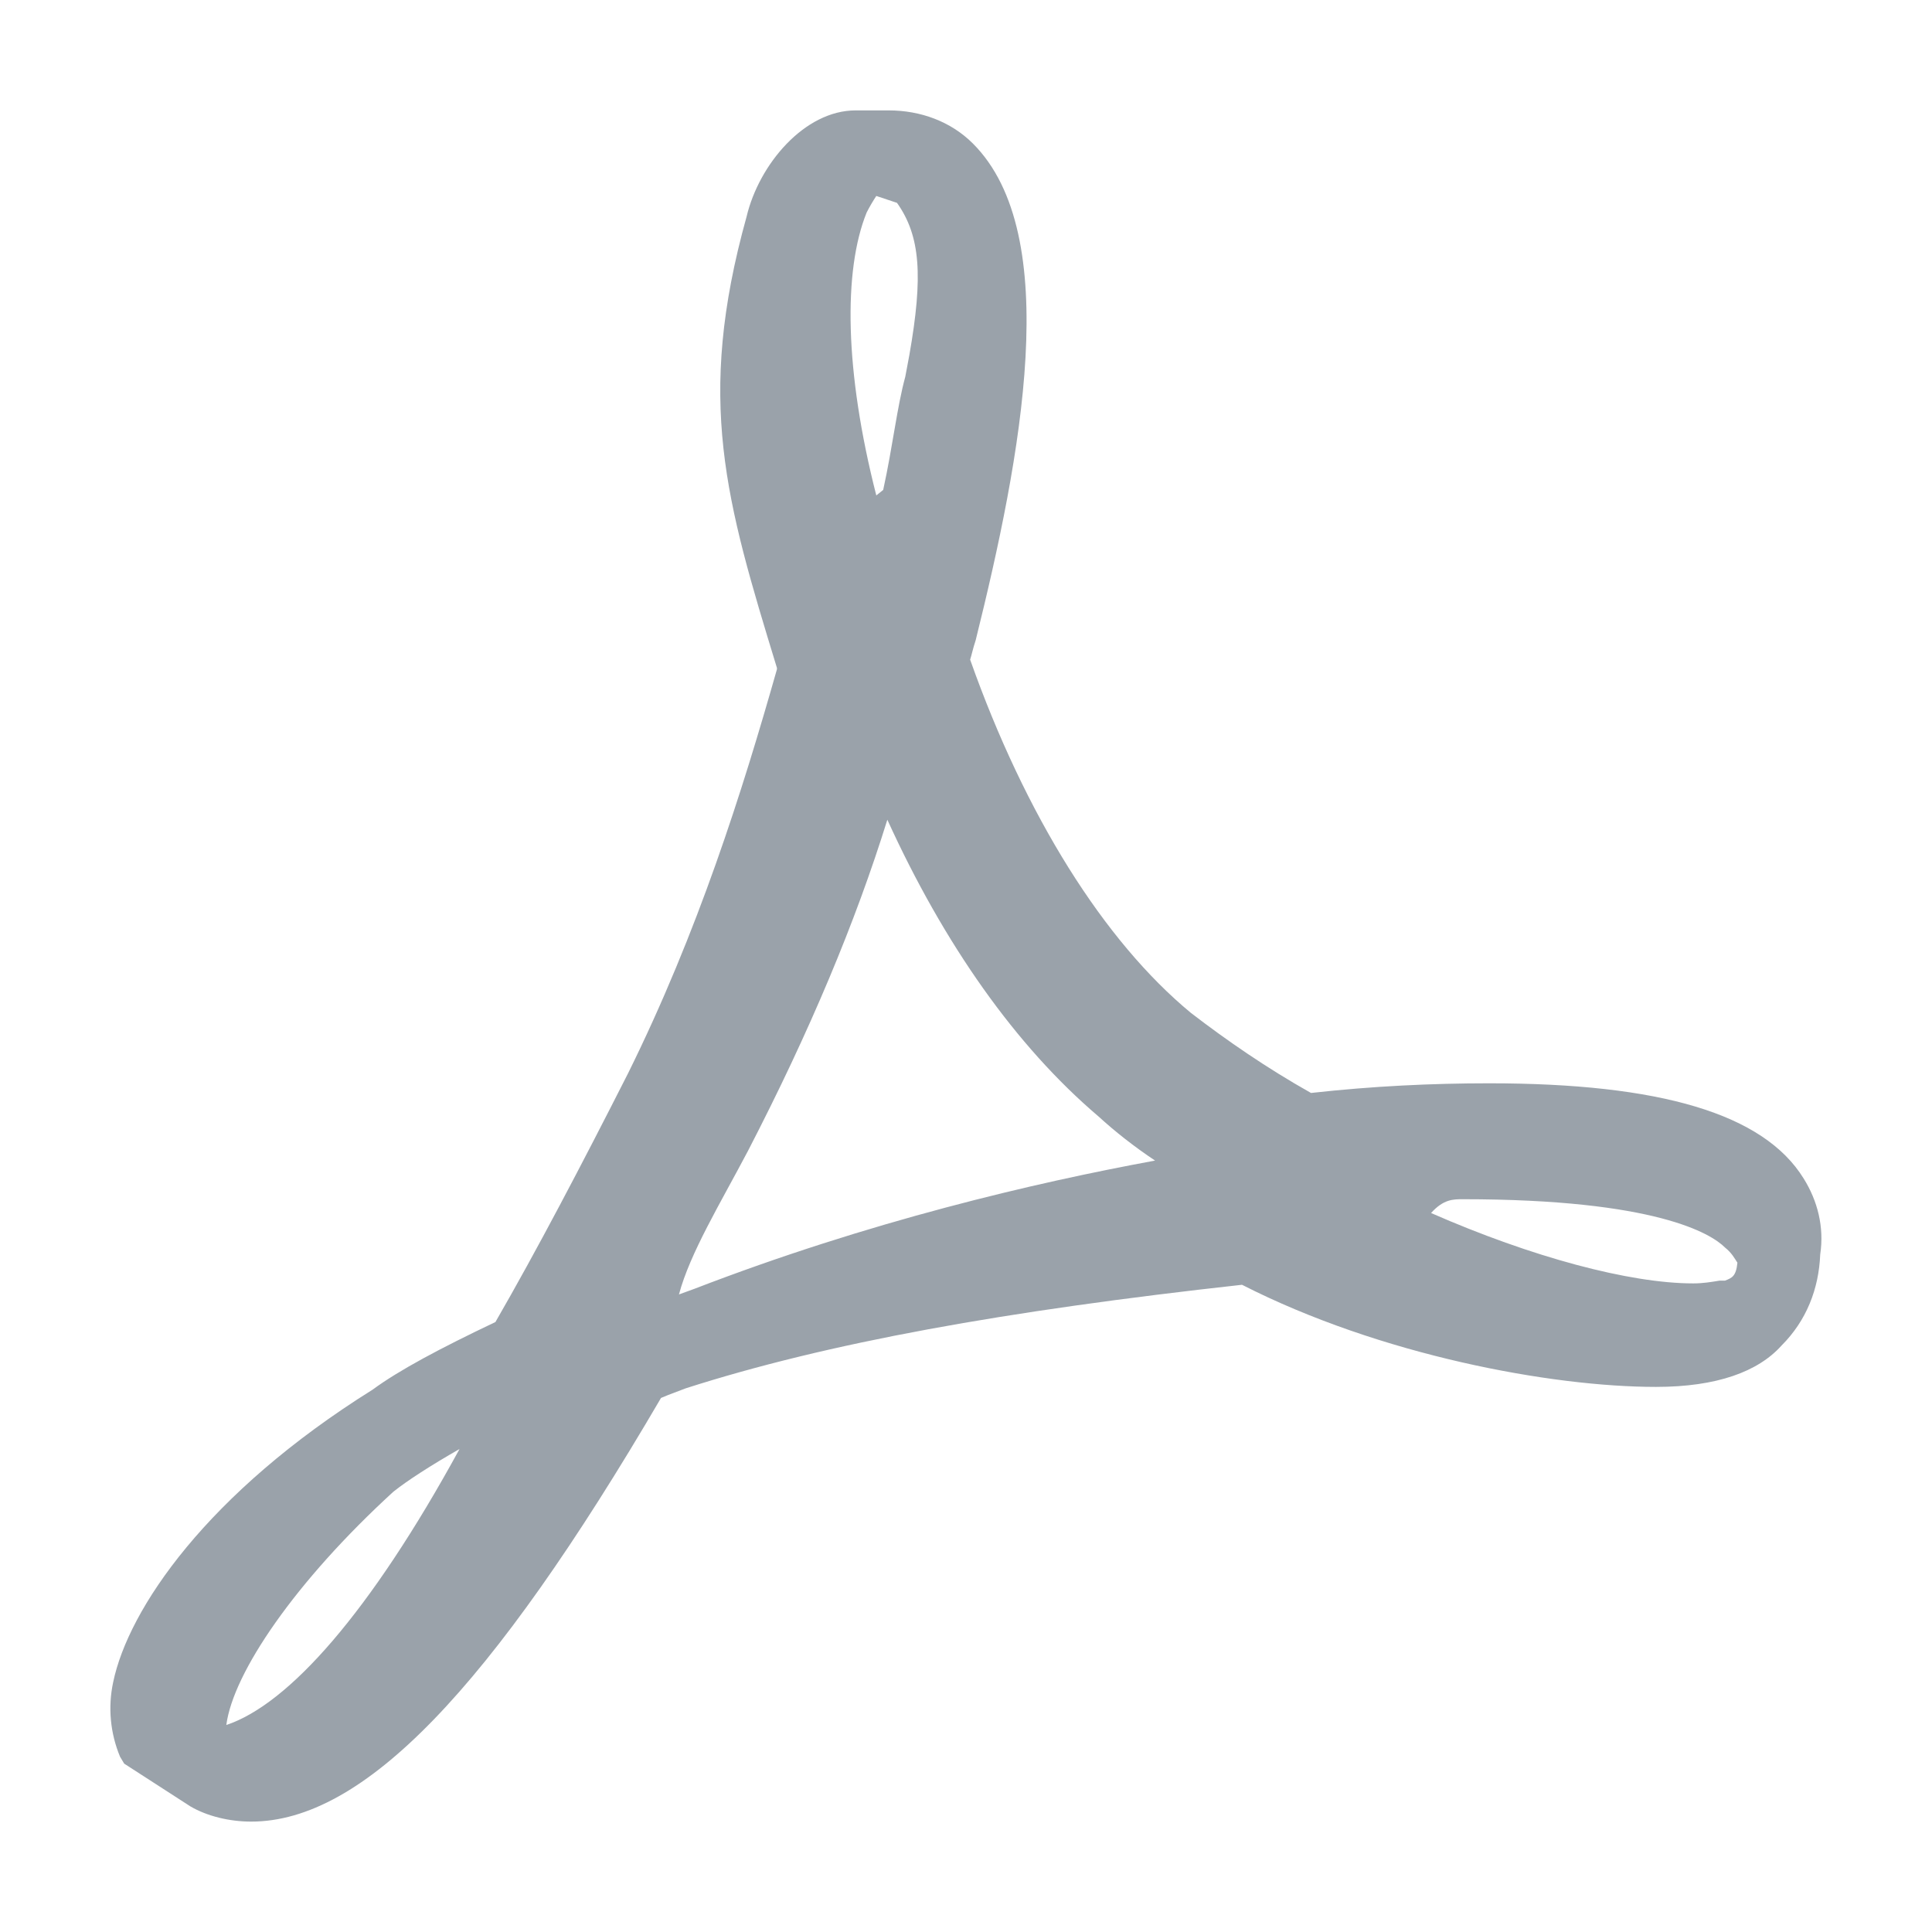
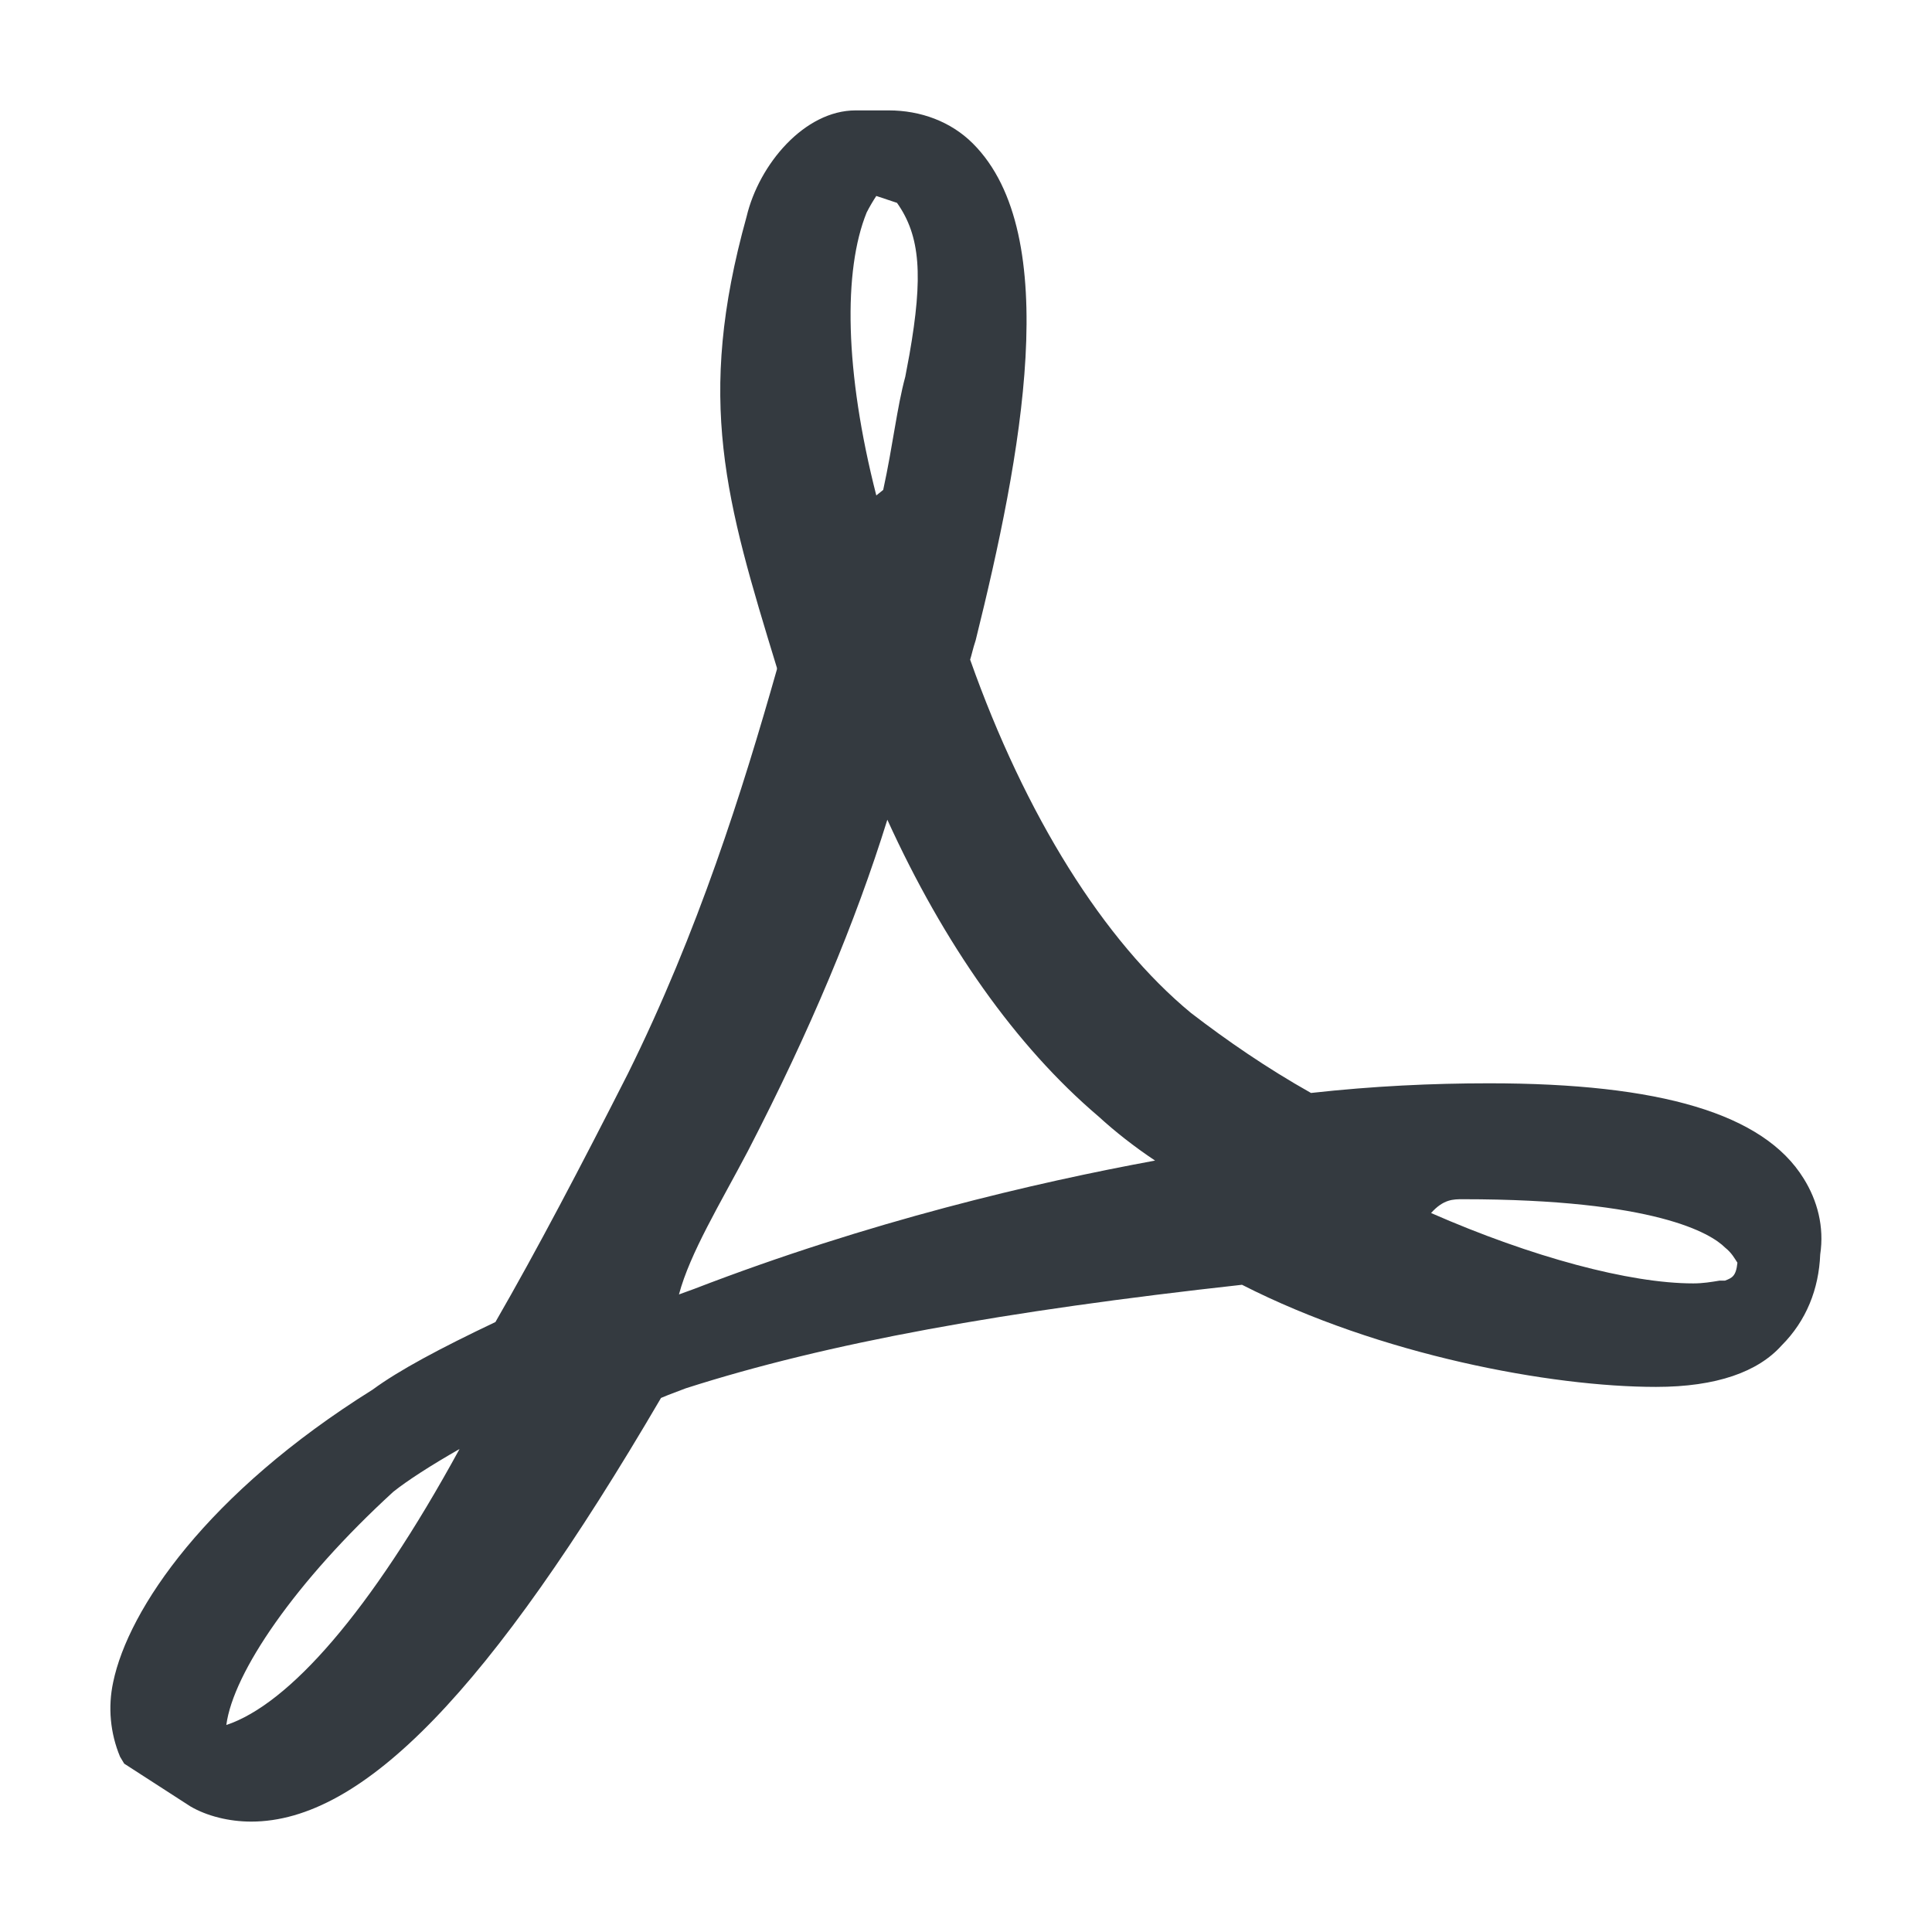
<svg xmlns="http://www.w3.org/2000/svg" width="14" height="14">
-   <path fill="#9AA2AA" d="M6.43 5.94c-.23.74-.56 1.53-1.01 2.4-.2.38-.42.74-.5 1.04l.11-.04c1.27-.49 2.47-.77 3.34-.93-.15-.1-.29-.21-.41-.32-.6-.51-1.12-1.25-1.53-2.15zm6.48 3.81c-.17.19-.47.3-.91.3-.76 0-2-.23-3-.74-1.72.19-3 .42-4.03.75-.05.02-.11.04-.18.07-1.24 2.12-2.16 3.07-2.97 3.07-.16 0-.32-.04-.44-.11l-.48-.31-.03-.05a.908.908 0 0 1-.05-.54c.11-.53.68-1.37 1.88-2.12.19-.14.49-.3.89-.49.3-.52.62-1.13.96-1.8.51-1.03.83-2.05 1.08-2.93v-.01c-.37-1.21-.59-1.94-.22-3.27.09-.38.42-.77.79-.77h.24c.23 0 .45.08.61.24.66.66.35 2.27.02 3.6-.02.06-.03.11-.04.14.4 1.13.97 2.04 1.6 2.56.26.2.55.4.87.58.45-.05.88-.07 1.29-.07 1.24 0 1.99.22 2.28.69.1.16.15.35.12.55-.01.25-.1.48-.28.66zm-.41-.71c-.1-.1-.5-.35-1.9-.35-.07 0-.14 0-.23.1.73.32 1.44.51 1.9.51.07 0 .13-.01.19-.02h.04c.05-.02.08-.03.09-.13-.02-.03-.04-.07-.09-.11zM3.33 10.5c-.21.12-.38.23-.48.31-.71.65-1.16 1.31-1.21 1.69.45-.15 1.04-.81 1.69-2zm3.02-6.91l.05-.04c.07-.32.1-.6.16-.82l.03-.16c.1-.57.08-.86-.09-1.1l-.15-.05c-.02.03-.05.08-.07.12-.17.42-.16 1.15.07 2.05z" />
+   <path fill="#343a40" d="M6.43 5.94c-.23.74-.56 1.53-1.01 2.4-.2.38-.42.74-.5 1.04l.11-.04c1.27-.49 2.47-.77 3.34-.93-.15-.1-.29-.21-.41-.32-.6-.51-1.12-1.25-1.53-2.15zm6.48 3.81c-.17.19-.47.3-.91.3-.76 0-2-.23-3-.74-1.72.19-3 .42-4.03.75-.05.02-.11.04-.18.07-1.24 2.12-2.16 3.07-2.97 3.07-.16 0-.32-.04-.44-.11l-.48-.31-.03-.05a.908.908 0 0 1-.05-.54c.11-.53.68-1.37 1.88-2.12.19-.14.49-.3.89-.49.3-.52.62-1.13.96-1.8.51-1.03.83-2.05 1.08-2.93v-.01c-.37-1.21-.59-1.94-.22-3.27.09-.38.42-.77.79-.77h.24c.23 0 .45.08.61.24.66.66.35 2.27.02 3.6-.02.06-.03.11-.04.14.4 1.13.97 2.04 1.6 2.56.26.2.55.4.87.58.45-.05.88-.07 1.29-.07 1.24 0 1.99.22 2.28.69.1.16.15.35.12.55-.01.25-.1.48-.28.66zm-.41-.71c-.1-.1-.5-.35-1.9-.35-.07 0-.14 0-.23.1.73.32 1.44.51 1.9.51.07 0 .13-.01.19-.02h.04c.05-.02.08-.03.09-.13-.02-.03-.04-.07-.09-.11zM3.33 10.5c-.21.12-.38.23-.48.31-.71.65-1.16 1.31-1.21 1.69.45-.15 1.04-.81 1.69-2zm3.02-6.91l.05-.04c.07-.32.1-.6.16-.82l.03-.16c.1-.57.08-.86-.09-1.1l-.15-.05c-.02.03-.05.08-.07.12-.17.42-.16 1.15.07 2.05z" />
</svg>
